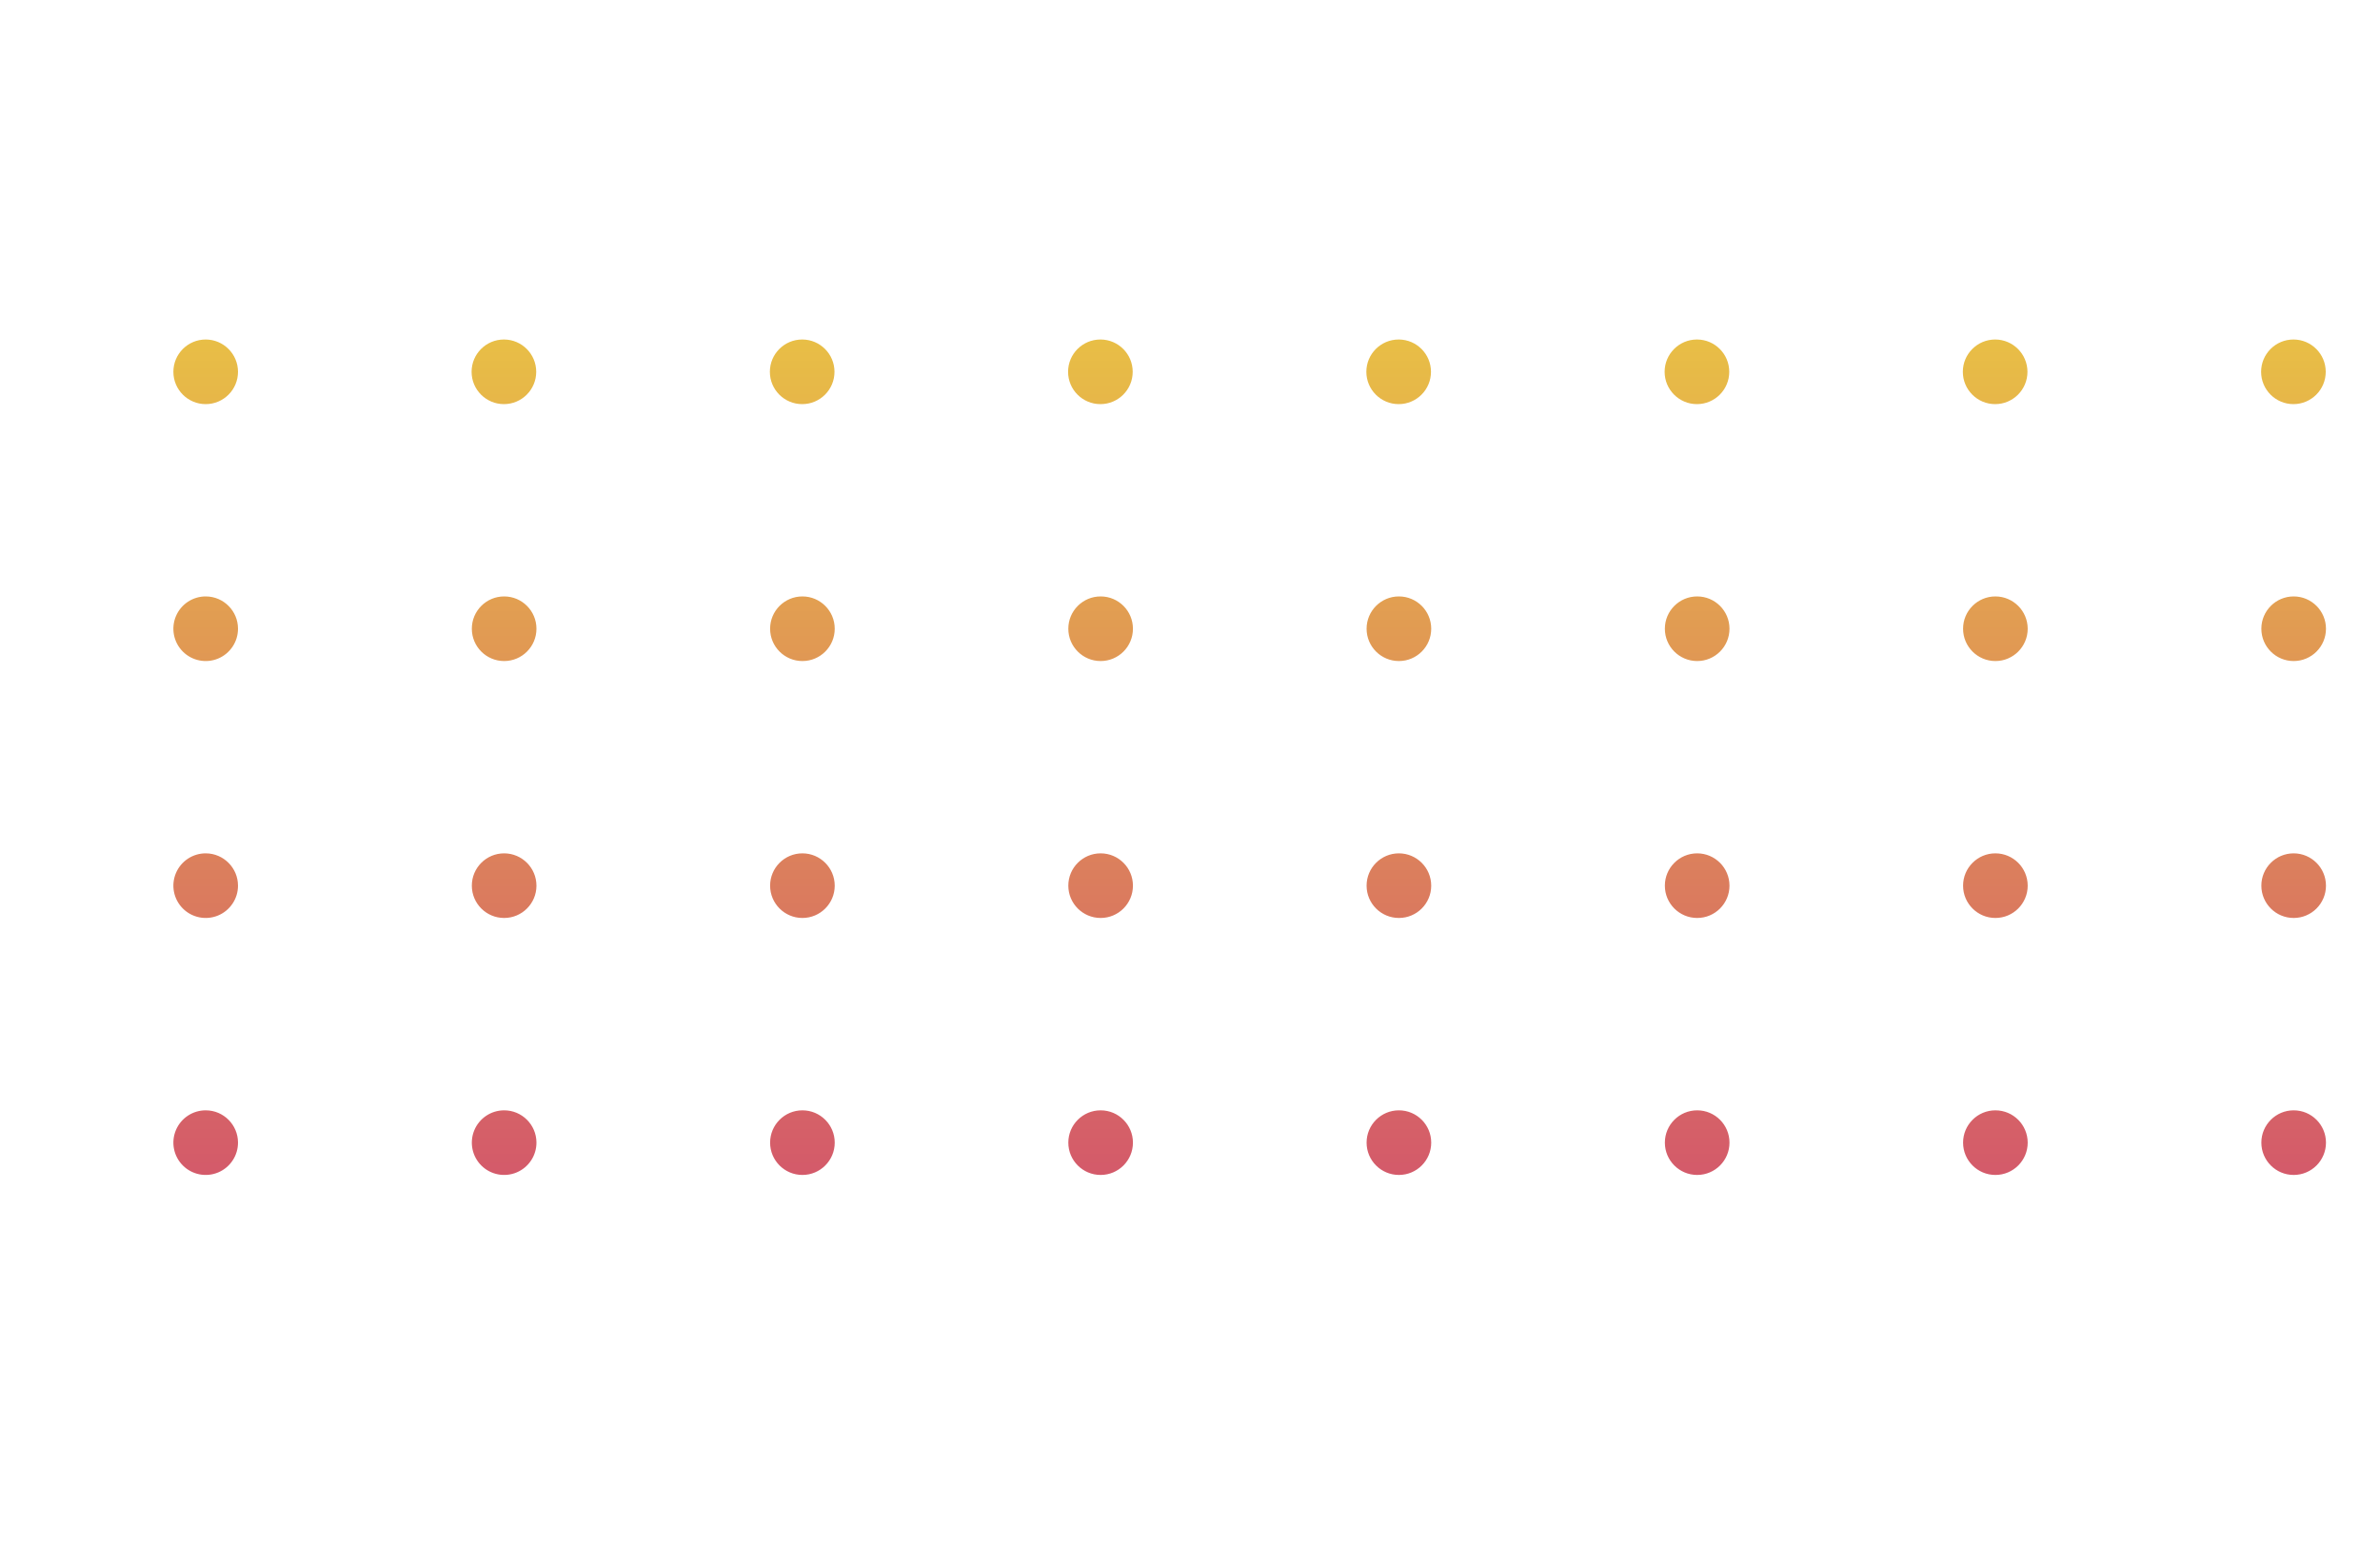
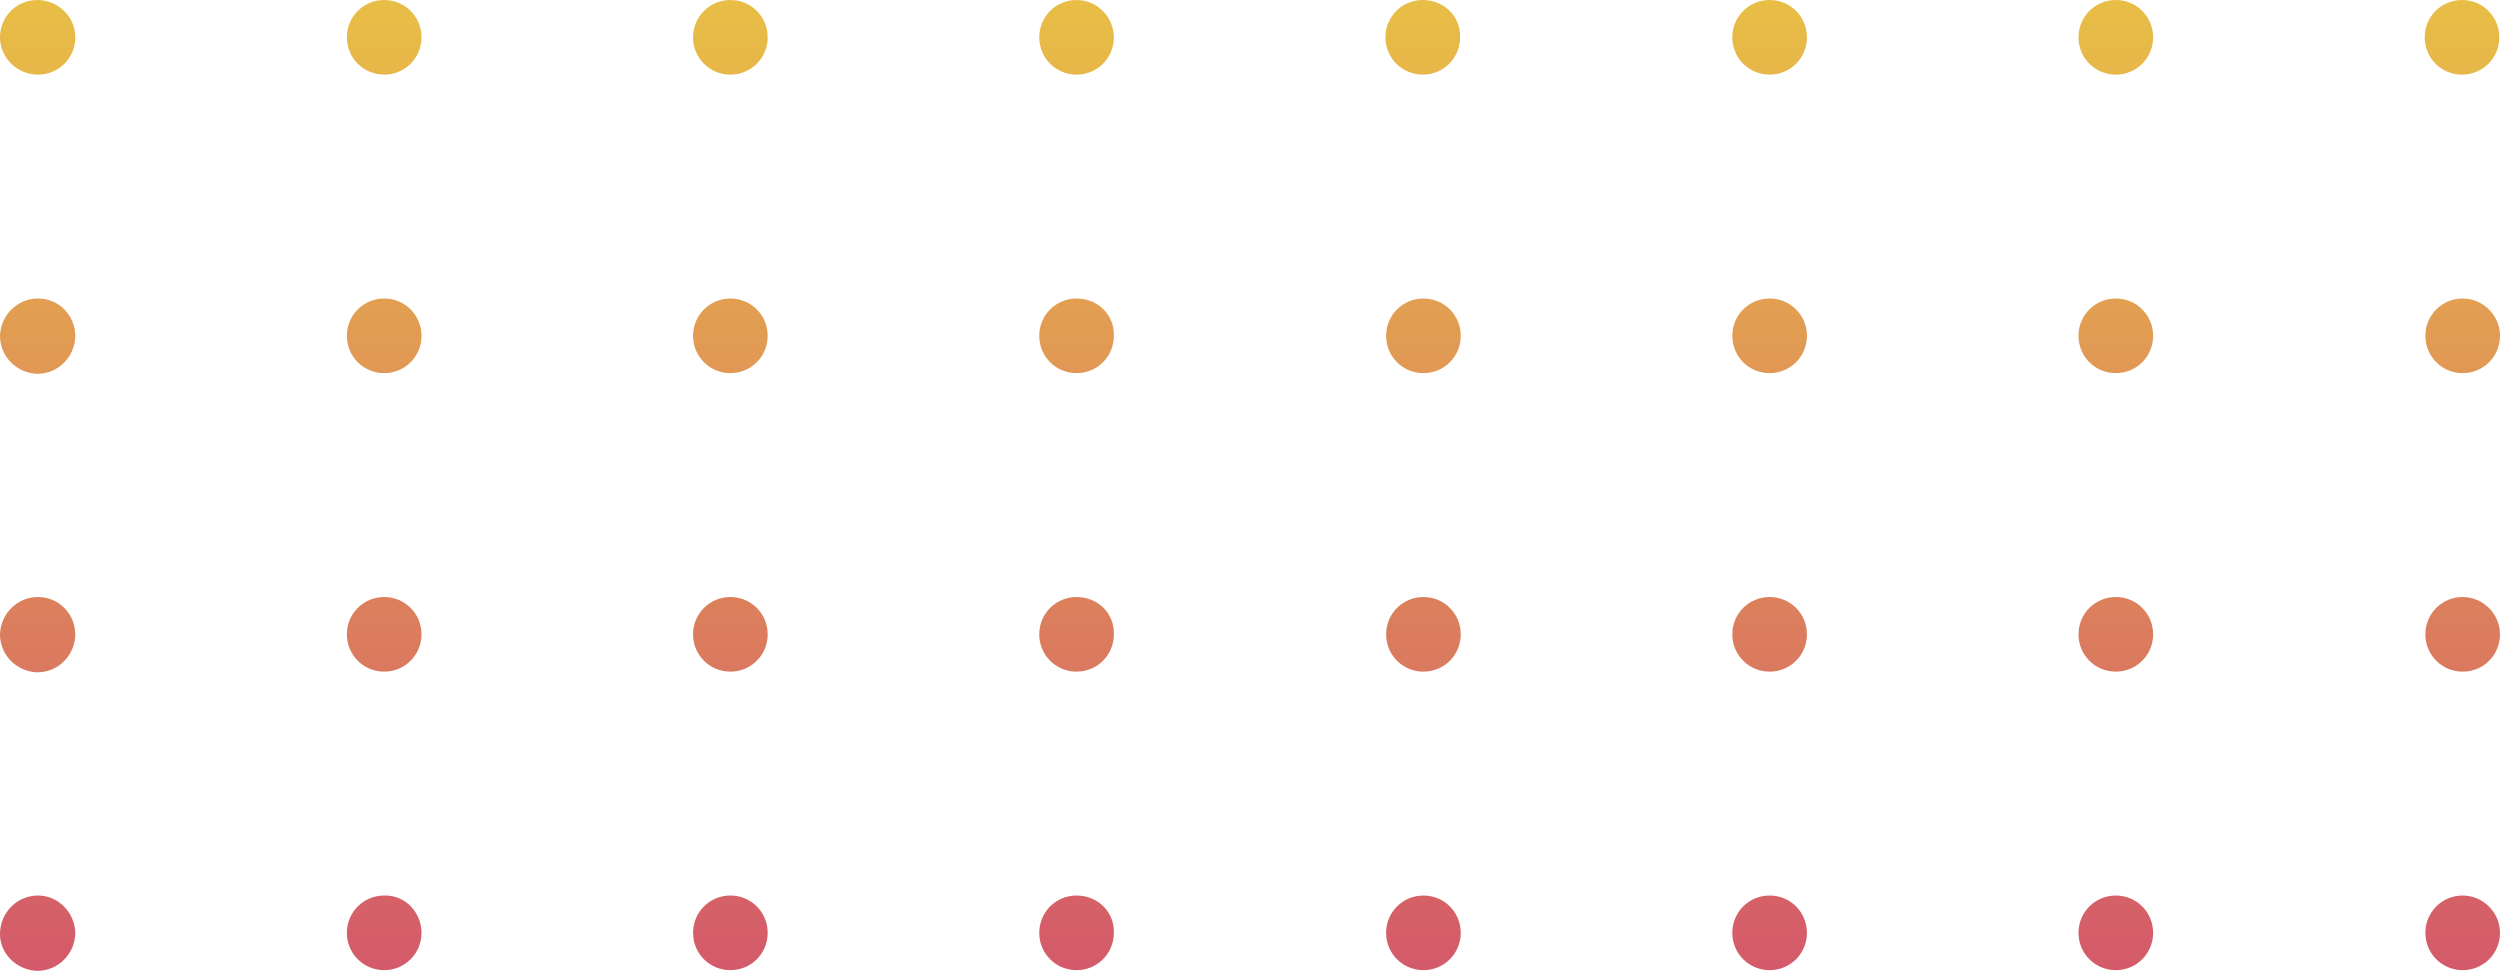
- <svg xmlns="http://www.w3.org/2000/svg" id="Capa_1" data-name="Capa 1" viewBox="0 0 400 260">
-   <defs>
-     <style>.cls-1{fill:url(#Degradado_sin_nombre_11);}</style>
-     <linearGradient id="Degradado_sin_nombre_11" x1="210.05" y1="197.46" x2="210.05" y2="57.06" gradientUnits="userSpaceOnUse">
-       <stop offset="0" stop-color="#d45a6a" />
-       <stop offset="1" stop-color="#e8be46" />
-     </linearGradient>
-   </defs>
-   <path class="cls-1" d="M40,62.49a5.43,5.43,0,1,1-5.43-5.43A5.44,5.44,0,0,1,40,62.49Zm44.69-5.43a5.43,5.43,0,1,0,5.43,5.43A5.43,5.43,0,0,0,84.73,57.06Zm50.13,0a5.43,5.43,0,1,0,5.43,5.43A5.43,5.43,0,0,0,134.86,57.06Zm50.12,0a5.43,5.43,0,1,0,5.43,5.43A5.43,5.43,0,0,0,185,57.06Zm50.13,0a5.43,5.43,0,1,0,5.43,5.43A5.43,5.43,0,0,0,235.11,57.06Zm50.13,0a5.43,5.43,0,1,0,5.43,5.43A5.43,5.43,0,0,0,285.24,57.06Zm50.12,0a5.43,5.43,0,1,0,5.43,5.43A5.44,5.44,0,0,0,335.36,57.06Zm50.13,0a5.43,5.43,0,1,0,5.43,5.43A5.43,5.43,0,0,0,385.49,57.06ZM34.61,100.24A5.43,5.43,0,1,0,40,105.67,5.43,5.43,0,0,0,34.61,100.24Zm50.12,0a5.43,5.43,0,1,0,5.43,5.43A5.43,5.43,0,0,0,84.73,100.24Zm50.13,0a5.43,5.43,0,1,0,5.43,5.43A5.43,5.43,0,0,0,134.86,100.24Zm50.12,0a5.43,5.43,0,1,0,5.43,5.43A5.43,5.43,0,0,0,185,100.24Zm50.13,0a5.43,5.43,0,1,0,5.43,5.43A5.43,5.43,0,0,0,235.11,100.24Zm50.13,0a5.43,5.43,0,1,0,5.43,5.43A5.43,5.43,0,0,0,285.24,100.24Zm50.12,0a5.43,5.43,0,1,0,5.43,5.43A5.44,5.44,0,0,0,335.36,100.24Zm50.13,0a5.43,5.43,0,1,0,5.43,5.43A5.43,5.43,0,0,0,385.49,100.24ZM34.61,143.42A5.43,5.43,0,1,0,40,148.85,5.44,5.44,0,0,0,34.61,143.42Zm50.12,0a5.43,5.43,0,1,0,5.43,5.43A5.44,5.44,0,0,0,84.73,143.42Zm50.13,0a5.43,5.43,0,1,0,5.43,5.43A5.44,5.44,0,0,0,134.86,143.42Zm50.12,0a5.43,5.43,0,1,0,5.43,5.43A5.43,5.43,0,0,0,185,143.42Zm50.13,0a5.43,5.43,0,1,0,5.43,5.43A5.44,5.44,0,0,0,235.11,143.42Zm50.13,0a5.43,5.43,0,1,0,5.43,5.43A5.44,5.44,0,0,0,285.24,143.42Zm50.12,0a5.43,5.43,0,1,0,5.43,5.43A5.44,5.44,0,0,0,335.36,143.42Zm50.13,0a5.43,5.43,0,1,0,5.43,5.43A5.44,5.44,0,0,0,385.49,143.42ZM34.61,186.61A5.43,5.43,0,1,0,40,192,5.43,5.43,0,0,0,34.61,186.61Zm50.12,0A5.43,5.43,0,1,0,90.16,192,5.43,5.43,0,0,0,84.73,186.61Zm50.13,0a5.43,5.43,0,1,0,5.43,5.43A5.43,5.43,0,0,0,134.86,186.61Zm50.12,0a5.43,5.43,0,1,0,5.43,5.43A5.43,5.43,0,0,0,185,186.61Zm50.13,0a5.43,5.43,0,1,0,5.43,5.43A5.43,5.43,0,0,0,235.11,186.61Zm50.13,0a5.43,5.43,0,1,0,5.43,5.43A5.43,5.43,0,0,0,285.24,186.61Zm50.12,0a5.43,5.43,0,1,0,5.43,5.43A5.44,5.44,0,0,0,335.36,186.61Zm50.13,0a5.43,5.43,0,1,0,5.43,5.43A5.43,5.43,0,0,0,385.49,186.61Z" />
+ <svg xmlns="http://www.w3.org/2000/svg" version="1.1" id="Capa_1" x="0px" y="0px" viewBox="0 0 361.8 140.4" style="enable-background:new 0 0 361.8 140.4;" xml:space="preserve">
+   <style type="text/css">
+ 	.st0{fill:url(#SVGID_1_);}
+ </style>
+   <linearGradient id="SVGID_1_" gradientUnits="userSpaceOnUse" x1="180.89" y1="7.47" x2="180.89" y2="147.88" gradientTransform="matrix(1 0 0 -1 0 147.88)">
+     <stop offset="0" style="stop-color:#D45A6A" />
+     <stop offset="1" style="stop-color:#E8BE46" />
+   </linearGradient>
+   <path class="st0" d="M10.9,5.4c0,3-2.4,5.4-5.4,5.4S0,8.4,0,5.4C0,2.4,2.4,0,5.4,0C8.4,0,10.9,2.4,10.9,5.4z M55.6,0  c-3,0-5.4,2.4-5.4,5.4s2.4,5.4,5.4,5.4S61,8.4,61,5.4C61,2.4,58.6,0,55.6,0L55.6,0z M105.7,0c-3,0-5.4,2.4-5.4,5.4s2.4,5.4,5.4,5.4  c3,0,5.4-2.4,5.4-5.4c0,0,0,0,0,0C111.1,2.4,108.7,0,105.7,0L105.7,0z M155.8,0c-3,0-5.4,2.4-5.4,5.4s2.4,5.4,5.4,5.4  c3,0,5.4-2.4,5.4-5.4c0,0,0,0,0,0C161.2,2.5,158.8,0,155.8,0L155.8,0z M205.9,0c-3,0-5.4,2.4-5.4,5.4s2.4,5.4,5.4,5.4  c3,0,5.4-2.4,5.4-5.4c0,0,0,0,0,0C211.4,2.4,209,0,205.9,0L205.9,0z M256.1,0c-3,0-5.4,2.4-5.4,5.4c0,3,2.4,5.4,5.4,5.4  c3,0,5.4-2.4,5.4-5.4c0,0,0,0,0,0C261.5,2.4,259.1,0,256.1,0L256.1,0z M306.2,0c-3,0-5.4,2.4-5.4,5.4c0,3,2.4,5.4,5.4,5.4  c3,0,5.4-2.4,5.4-5.4c0,0,0,0,0,0C311.6,2.4,309.2,0,306.2,0L306.2,0z M356.3,0c-3,0-5.4,2.4-5.4,5.4c0,3,2.4,5.4,5.4,5.4  c3,0,5.4-2.4,5.4-5.4c0,0,0,0,0,0C361.7,2.4,359.3,0,356.3,0L356.3,0z M5.5,43.2c-3,0-5.4,2.4-5.5,5.4c0,3,2.4,5.4,5.4,5.5  c3,0,5.4-2.4,5.5-5.4c0,0,0,0,0,0C10.9,45.6,8.5,43.2,5.5,43.2z M55.6,43.2c-3,0-5.4,2.4-5.4,5.4s2.4,5.4,5.4,5.4s5.4-2.4,5.4-5.4  C61,45.6,58.6,43.2,55.6,43.2z M105.7,43.2c-3,0-5.4,2.4-5.4,5.4s2.4,5.4,5.4,5.4c3,0,5.4-2.4,5.4-5.4v0  C111.1,45.6,108.7,43.2,105.7,43.2z M155.8,43.2c-3,0-5.4,2.4-5.4,5.4s2.4,5.4,5.4,5.4c3,0,5.4-2.4,5.4-5.4v0  C161.3,45.6,158.9,43.2,155.8,43.2L155.8,43.2z M206,43.2c-3,0-5.4,2.4-5.4,5.4S203,54,206,54c3,0,5.4-2.4,5.4-5.4v0  C211.4,45.6,209,43.2,206,43.2z M256.1,43.2c-3,0-5.4,2.4-5.4,5.4c0,3,2.4,5.4,5.4,5.4c3,0,5.4-2.4,5.4-5.4v0  C261.5,45.6,259.1,43.2,256.1,43.2z M306.2,43.2c-3,0-5.4,2.4-5.4,5.4c0,3,2.4,5.4,5.4,5.4c3,0,5.4-2.4,5.4-5.4v0  C311.6,45.6,309.2,43.2,306.2,43.2z M356.4,43.2c-3,0-5.4,2.4-5.4,5.4c0,3,2.4,5.4,5.4,5.4c3,0,5.4-2.4,5.4-5.4v0  C361.8,45.6,359.3,43.2,356.4,43.2z M5.5,86.4c-3,0-5.4,2.4-5.5,5.4c0,3,2.4,5.4,5.4,5.5c3,0,5.4-2.4,5.5-5.4c0,0,0,0,0,0  C10.9,88.8,8.5,86.4,5.5,86.4z M55.6,86.4c-3,0-5.4,2.4-5.4,5.4c0,3,2.4,5.4,5.4,5.4s5.4-2.4,5.4-5.4l0,0  C61,88.8,58.6,86.4,55.6,86.4z M105.7,86.4c-3,0-5.4,2.4-5.4,5.4s2.4,5.4,5.4,5.4s5.4-2.4,5.4-5.4v0  C111.1,88.8,108.7,86.4,105.7,86.4z M155.8,86.4c-3,0-5.4,2.4-5.4,5.4s2.4,5.4,5.4,5.4s5.4-2.4,5.4-5.4v0  C161.3,88.8,158.9,86.4,155.8,86.4L155.8,86.4z M206,86.4c-3,0-5.4,2.4-5.4,5.4s2.4,5.4,5.4,5.4s5.4-2.4,5.4-5.4v0  C211.4,88.8,209,86.4,206,86.4z M256.1,86.4c-3,0-5.4,2.4-5.4,5.4c0,3,2.4,5.4,5.4,5.4c3,0,5.4-2.4,5.4-5.4v0  C261.5,88.8,259.1,86.4,256.1,86.4z M306.2,86.4c-3,0-5.4,2.4-5.4,5.4c0,3,2.4,5.4,5.4,5.4c3,0,5.4-2.4,5.4-5.4v0  C311.6,88.8,309.2,86.4,306.2,86.4z M356.4,86.4c-3,0-5.4,2.4-5.4,5.4c0,3,2.4,5.4,5.4,5.4c3,0,5.4-2.4,5.4-5.4v0  C361.8,88.8,359.3,86.4,356.4,86.4z M5.5,129.6c-3,0-5.4,2.4-5.5,5.4s2.4,5.4,5.4,5.5c3,0,5.4-2.4,5.5-5.4c0,0,0-0.1,0-0.1  C10.8,132,8.4,129.6,5.5,129.6z M55.6,129.6c-3,0-5.4,2.4-5.4,5.4c0,3,2.4,5.4,5.4,5.4c3,0,5.4-2.4,5.4-5.4c0,0,0,0,0,0  C61,132,58.6,129.5,55.6,129.6z M105.7,129.6c-3,0-5.4,2.4-5.4,5.4s2.4,5.4,5.4,5.4s5.4-2.4,5.4-5.4v0  C111.1,132,108.7,129.6,105.7,129.6z M155.8,129.6c-3,0-5.4,2.4-5.4,5.4s2.4,5.4,5.4,5.4s5.4-2.4,5.4-5.4v0  C161.3,132,158.9,129.6,155.8,129.6L155.8,129.6z M206,129.6c-3,0-5.4,2.4-5.4,5.4s2.4,5.4,5.4,5.4s5.4-2.4,5.4-5.4v0  C211.4,132,209,129.6,206,129.6z M256.1,129.6c-3,0-5.4,2.4-5.4,5.4c0,3,2.4,5.4,5.4,5.4c3,0,5.4-2.4,5.4-5.4v0  C261.5,132,259.1,129.6,256.1,129.6z M306.2,129.6c-3,0-5.4,2.4-5.4,5.4c0,3,2.4,5.4,5.4,5.4c3,0,5.4-2.4,5.4-5.4v0  C311.6,132,309.2,129.6,306.2,129.6z M356.4,129.6c-3,0-5.4,2.4-5.4,5.4c0,3,2.4,5.4,5.4,5.4c3,0,5.4-2.4,5.4-5.4v0  C361.8,132,359.3,129.6,356.4,129.6z" />
</svg>
